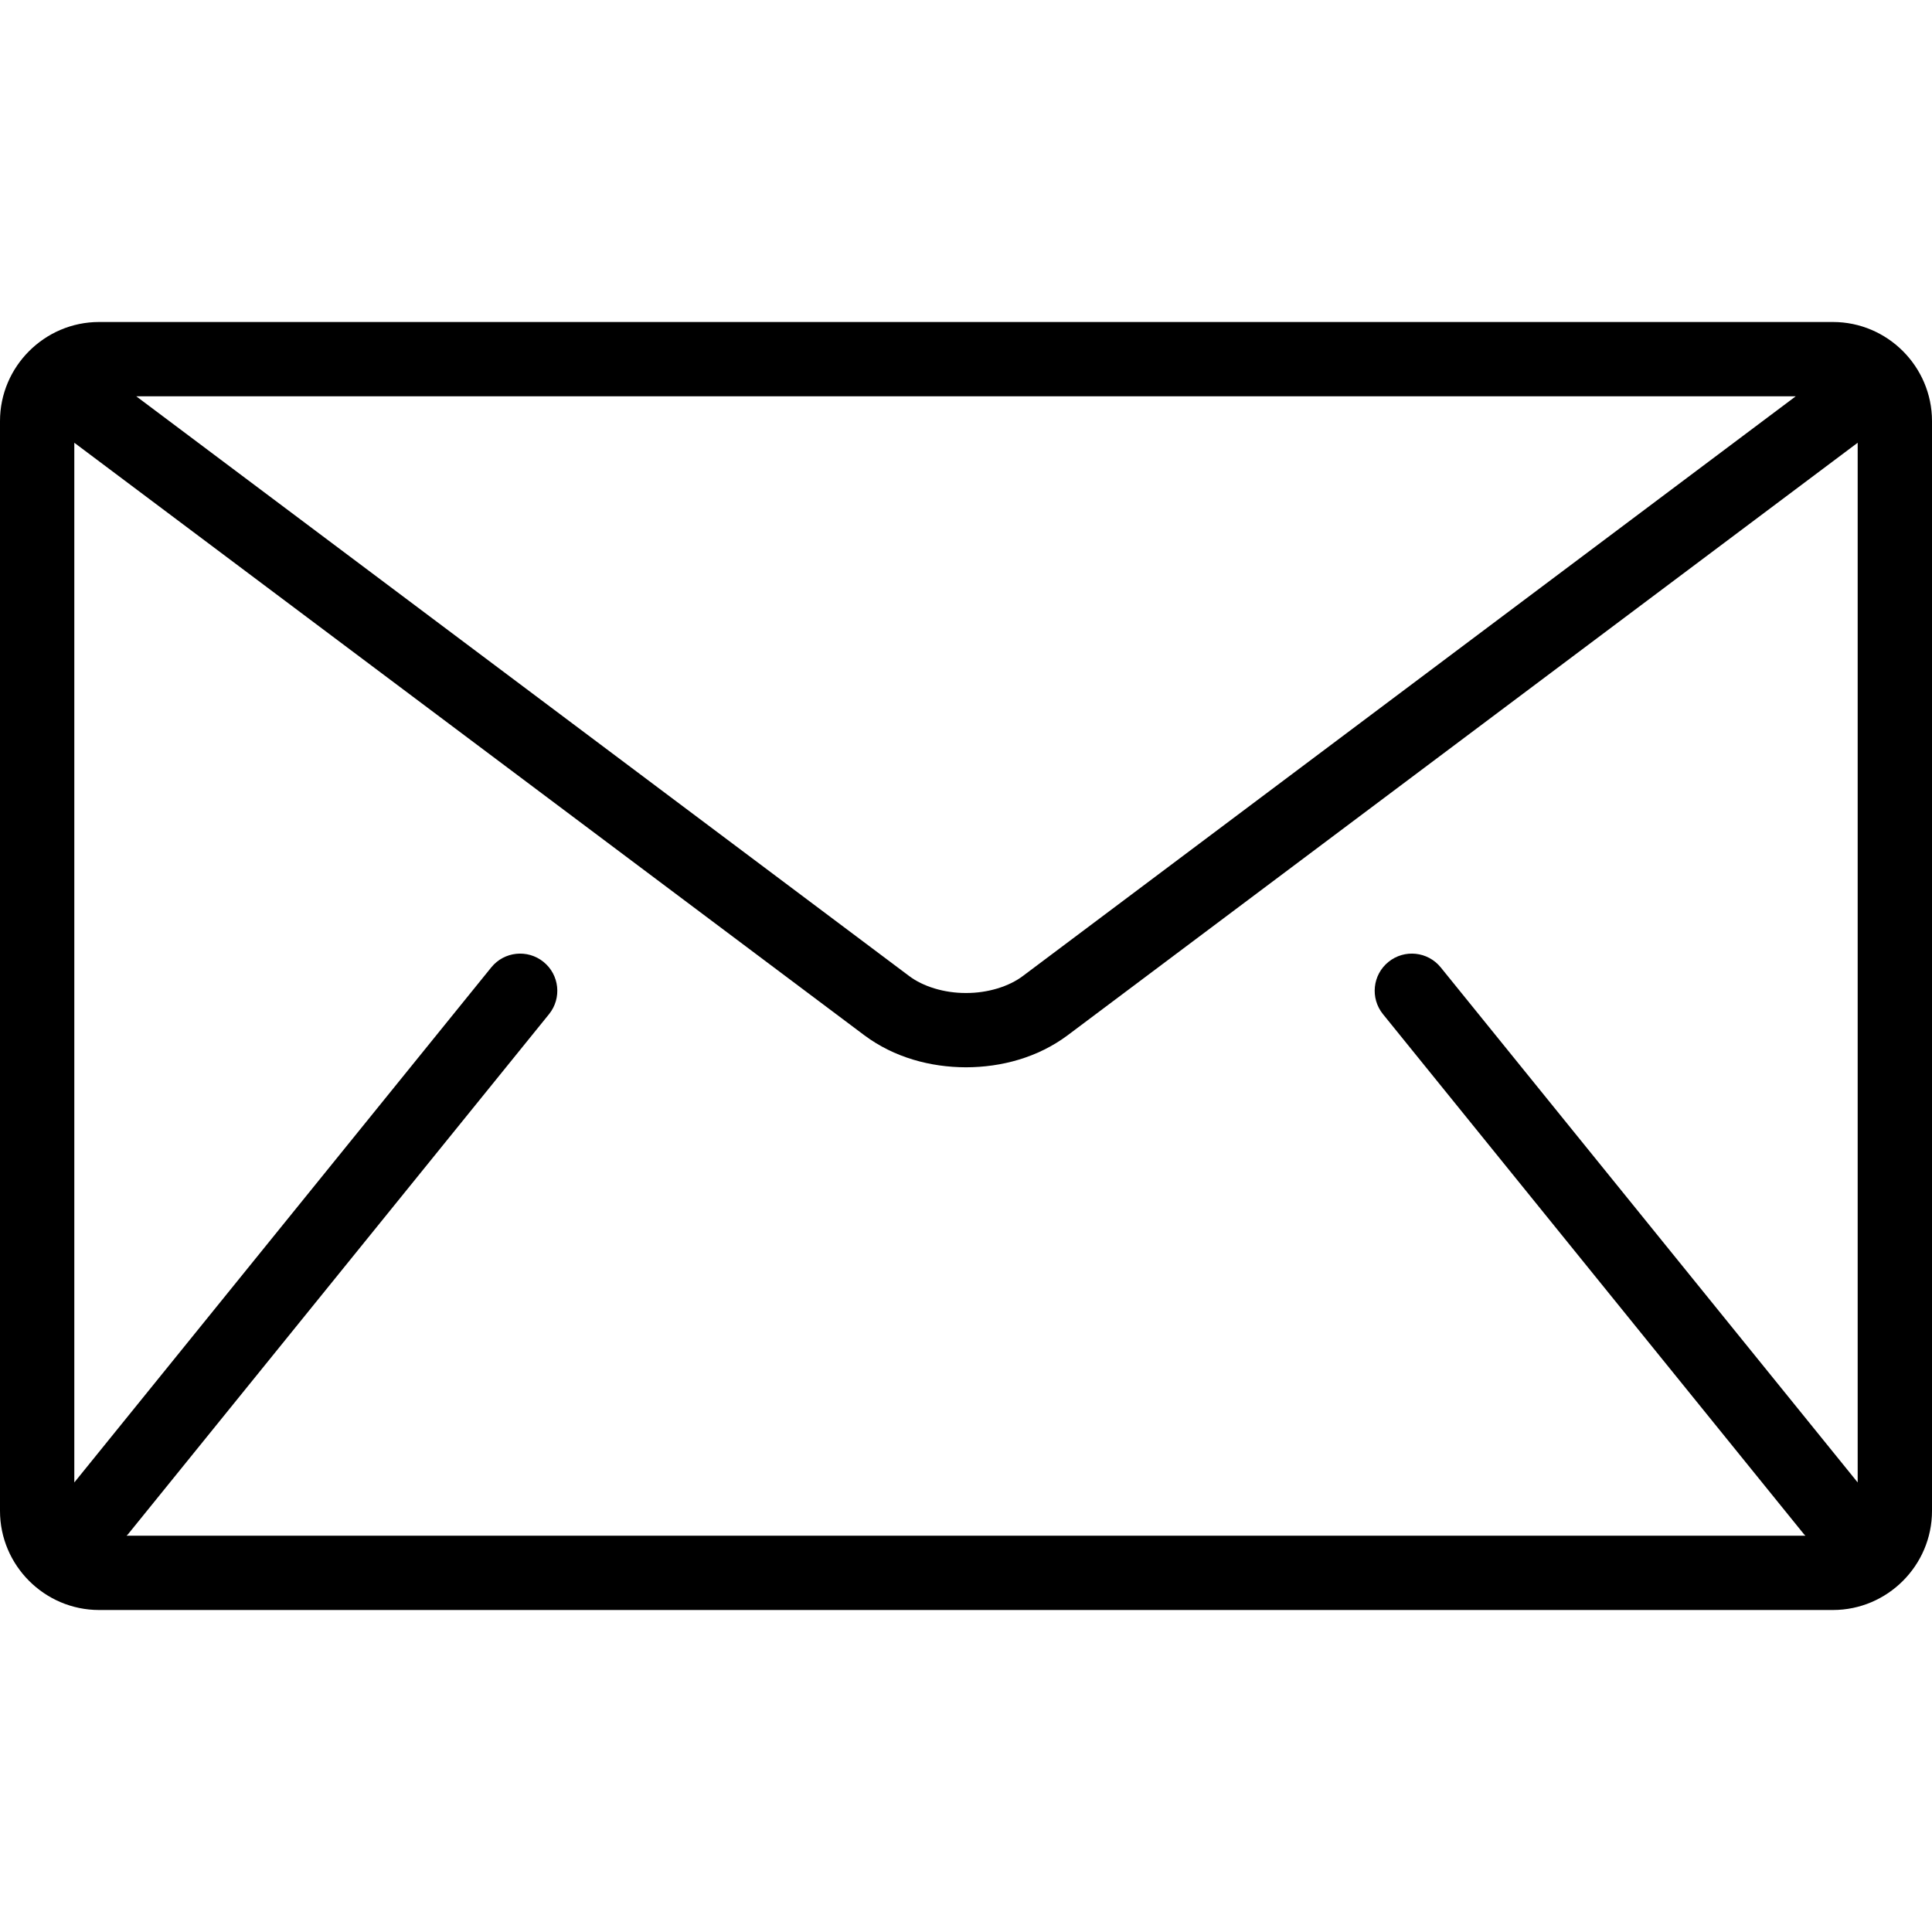
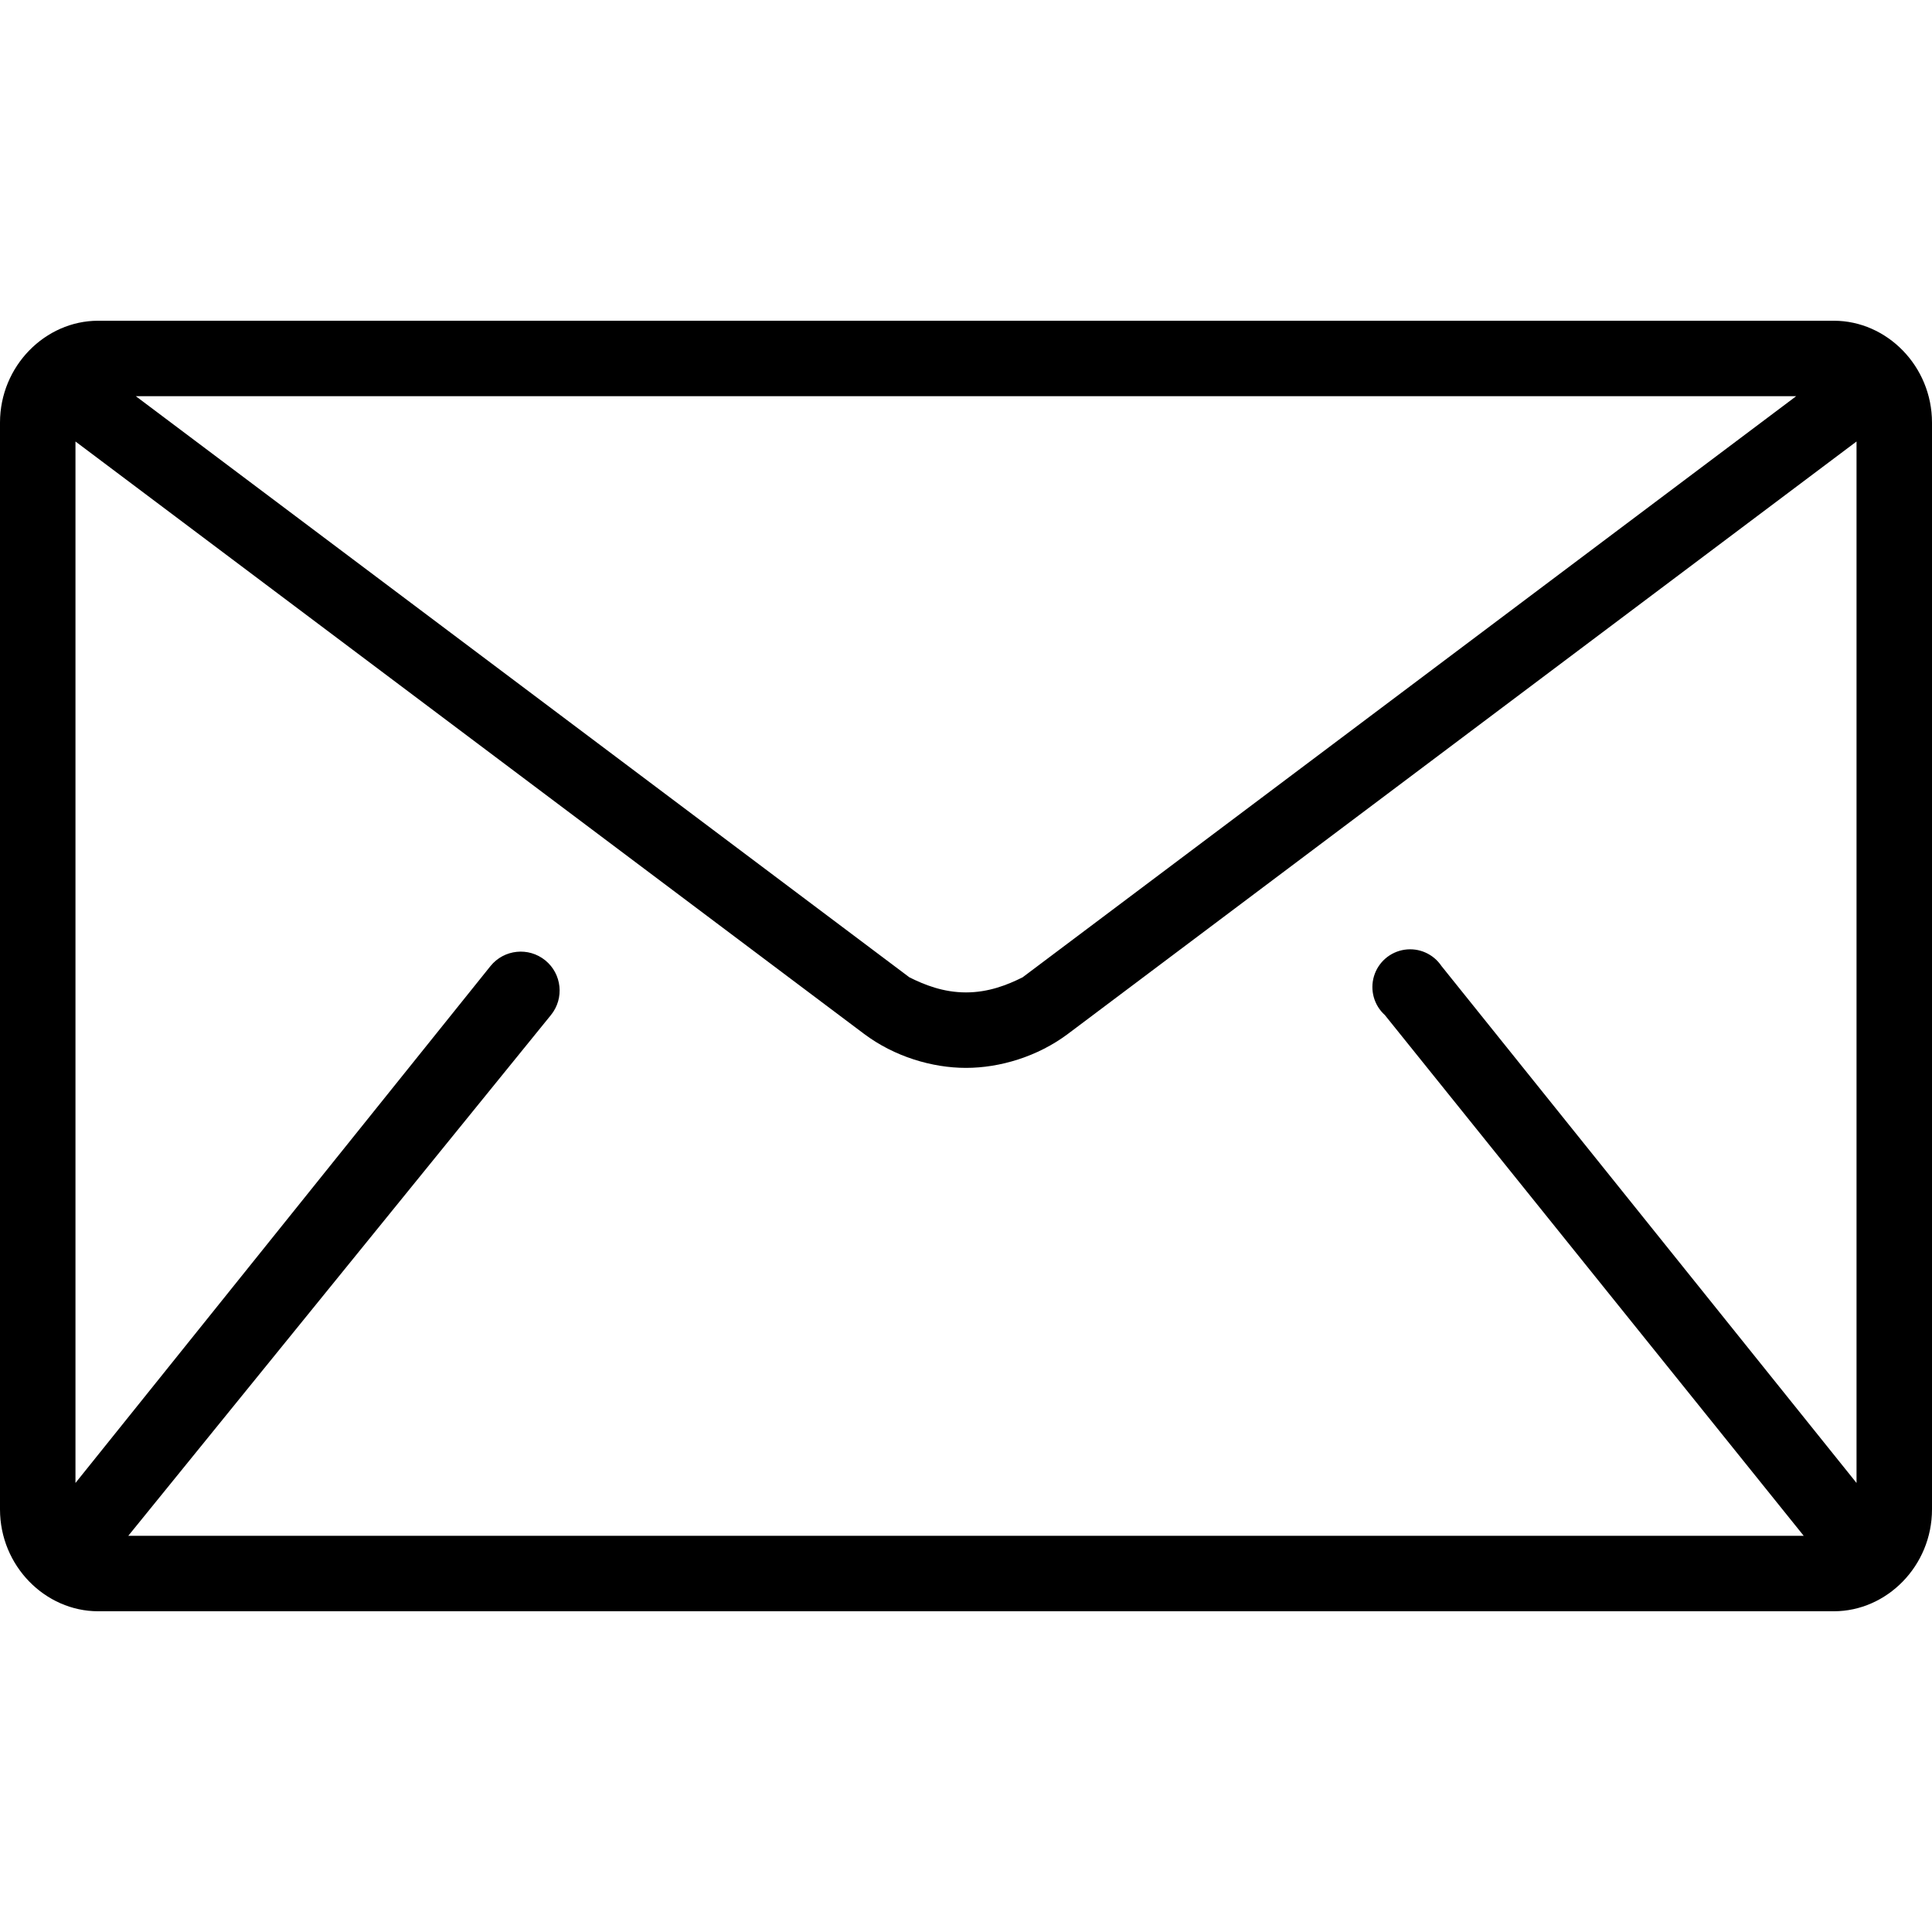
- <svg xmlns="http://www.w3.org/2000/svg" version="1.1" id="Capa_1" x="0px" y="0px" width="15" height="15" viewBox="0 0 512 512">
-   <g>
-     <g>
-       <path d="M485.743,85.333H26.257C11.815,85.333,0,97.148,0,111.589V400.41c0,14.44,11.815,26.257,26.257,26.257h459.487    c14.44,0,26.257-11.815,26.257-26.257V111.589C512,97.148,500.185,85.333,485.743,85.333z M475.89,105.024L271.104,258.626    c-3.682,2.802-9.334,4.555-15.105,4.529c-5.77,0.026-11.421-1.727-15.104-4.529L36.109,105.024H475.89z M366.5,268.761    l111.59,137.847c0.112,0.138,0.249,0.243,0.368,0.368H33.542c0.118-0.131,0.256-0.23,0.368-0.368L145.5,268.761    c3.419-4.227,2.771-10.424-1.464-13.851c-4.227-3.419-10.424-2.771-13.844,1.457l-110.5,136.501V117.332l209.394,157.046    c7.871,5.862,17.447,8.442,26.912,8.468c9.452-0.02,19.036-2.6,26.912-8.468l209.394-157.046v275.534L381.807,256.367    c-3.42-4.227-9.623-4.877-13.844-1.457C363.729,258.329,363.079,264.534,366.5,268.761z" />
-     </g>
-   </g>
+ <svg xmlns="http://www.w3.org/2000/svg" width="15" height="15" viewBox="0 0 512 512">
+   <path d="M486 85H26C12 85 0 97 0 112v288c0 15 12 27 26 27h460c14 0 26-12 26-27V112c0-15-12-27-26-27zm-10 20L271 259c-4 2-9 4-15 4s-11-2-15-4L36 105h440zM367 269l111 138H34l112-138a10 10 0 00-16-13L20 393V117l209 157c8 6 18 9 27 9s19-3 27-9l209-157v276L382 256a10 10 0 10-15 13z" />
</svg>
